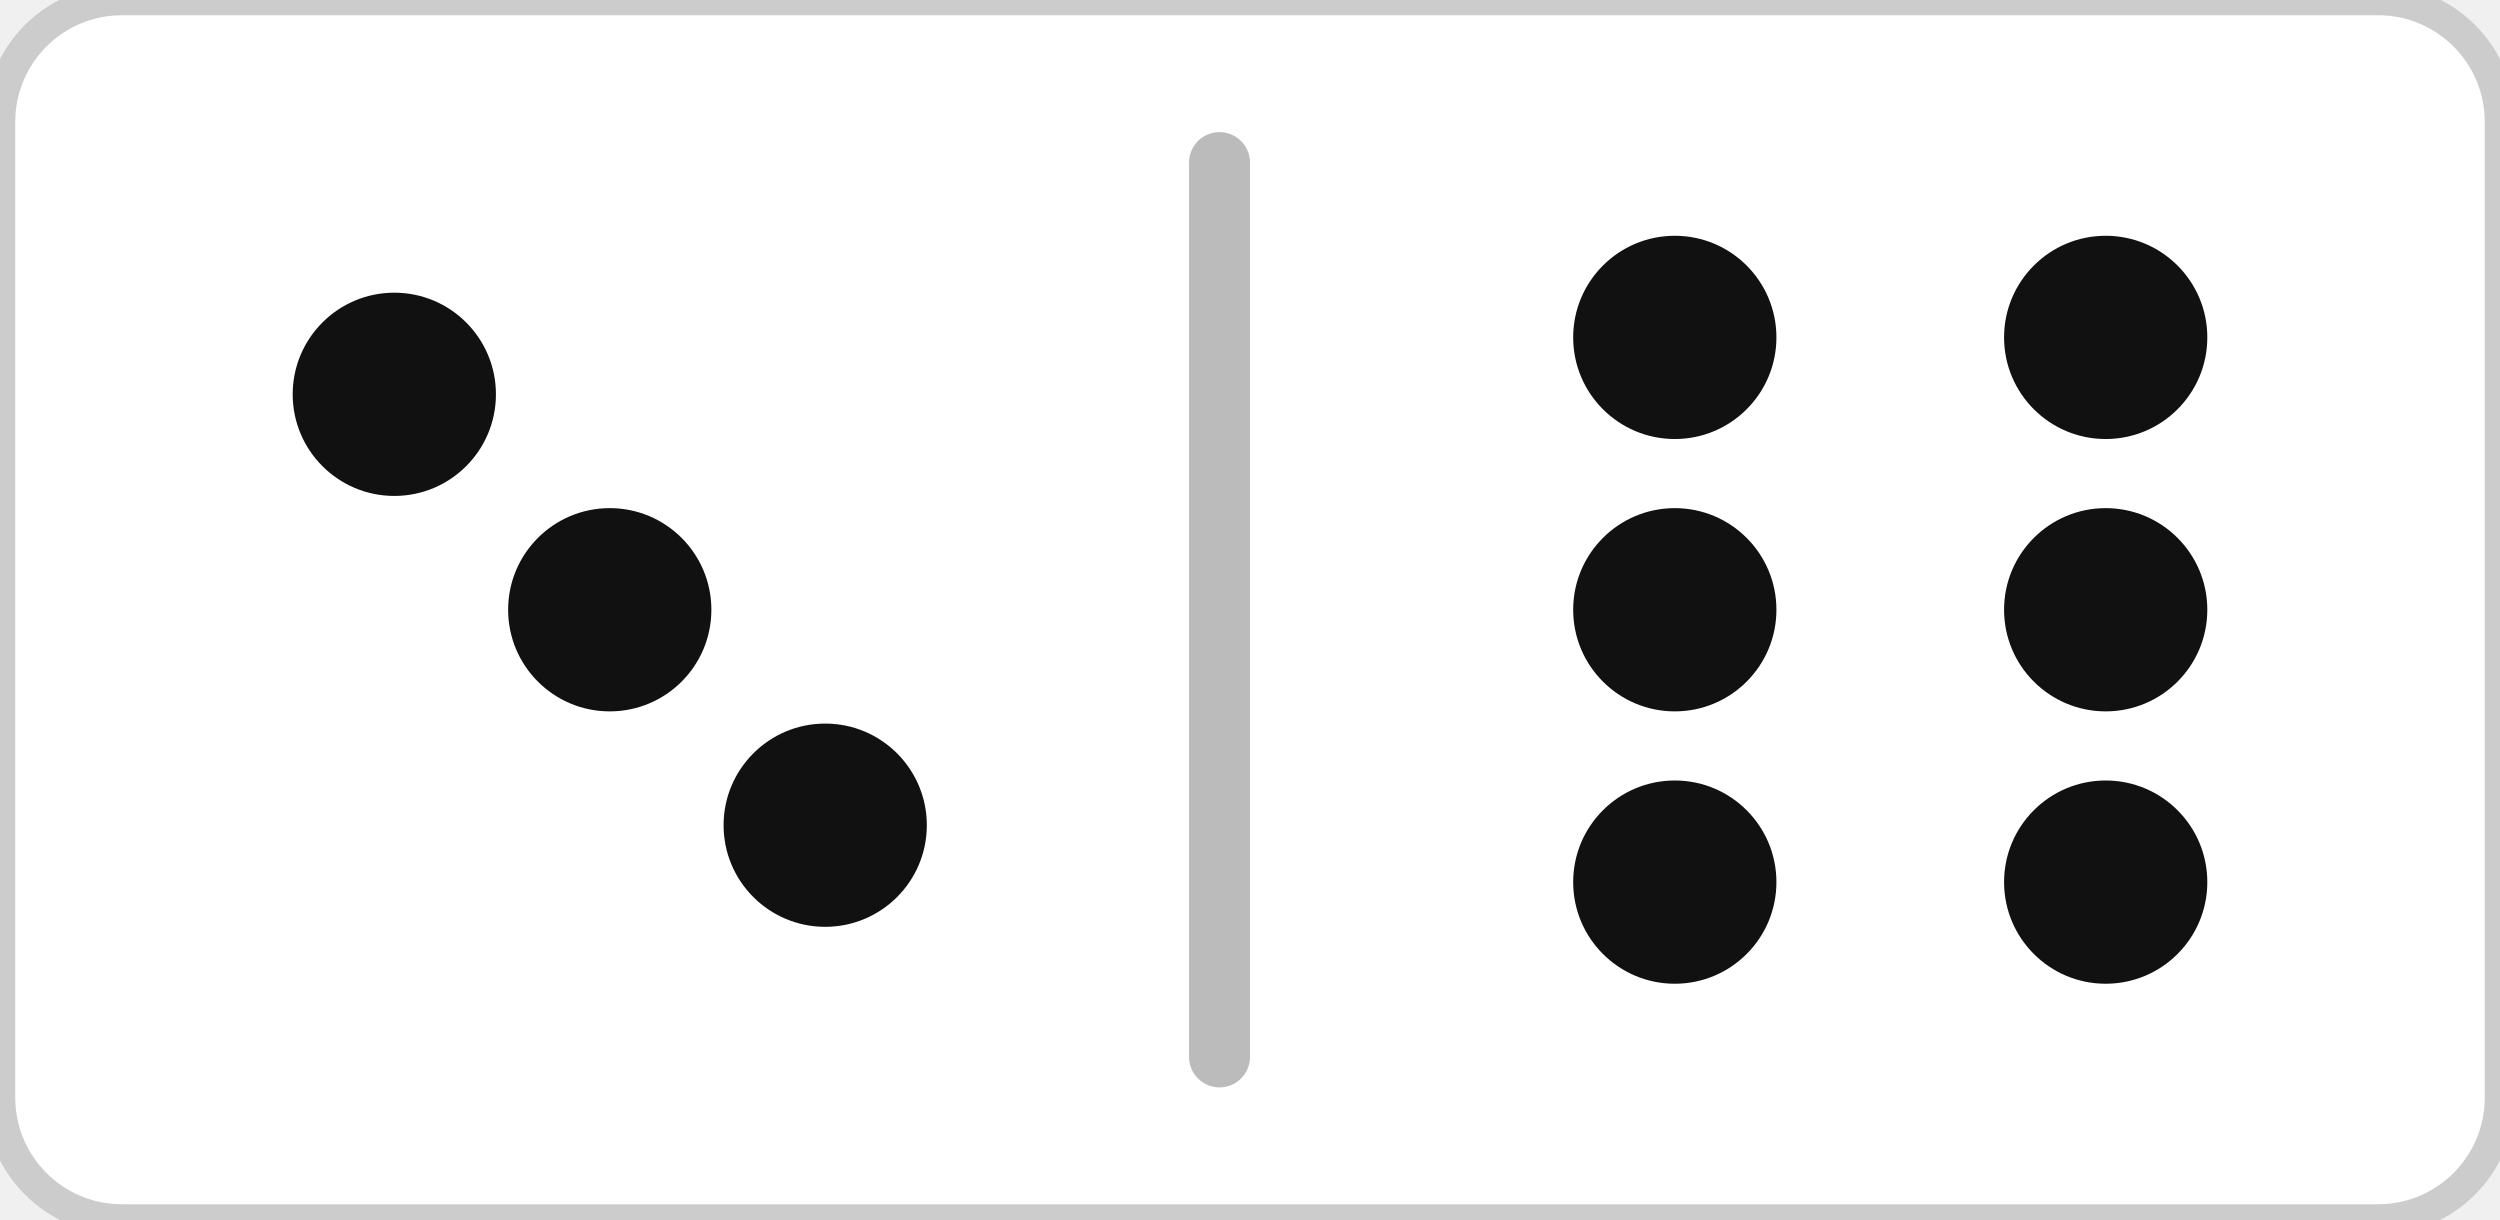
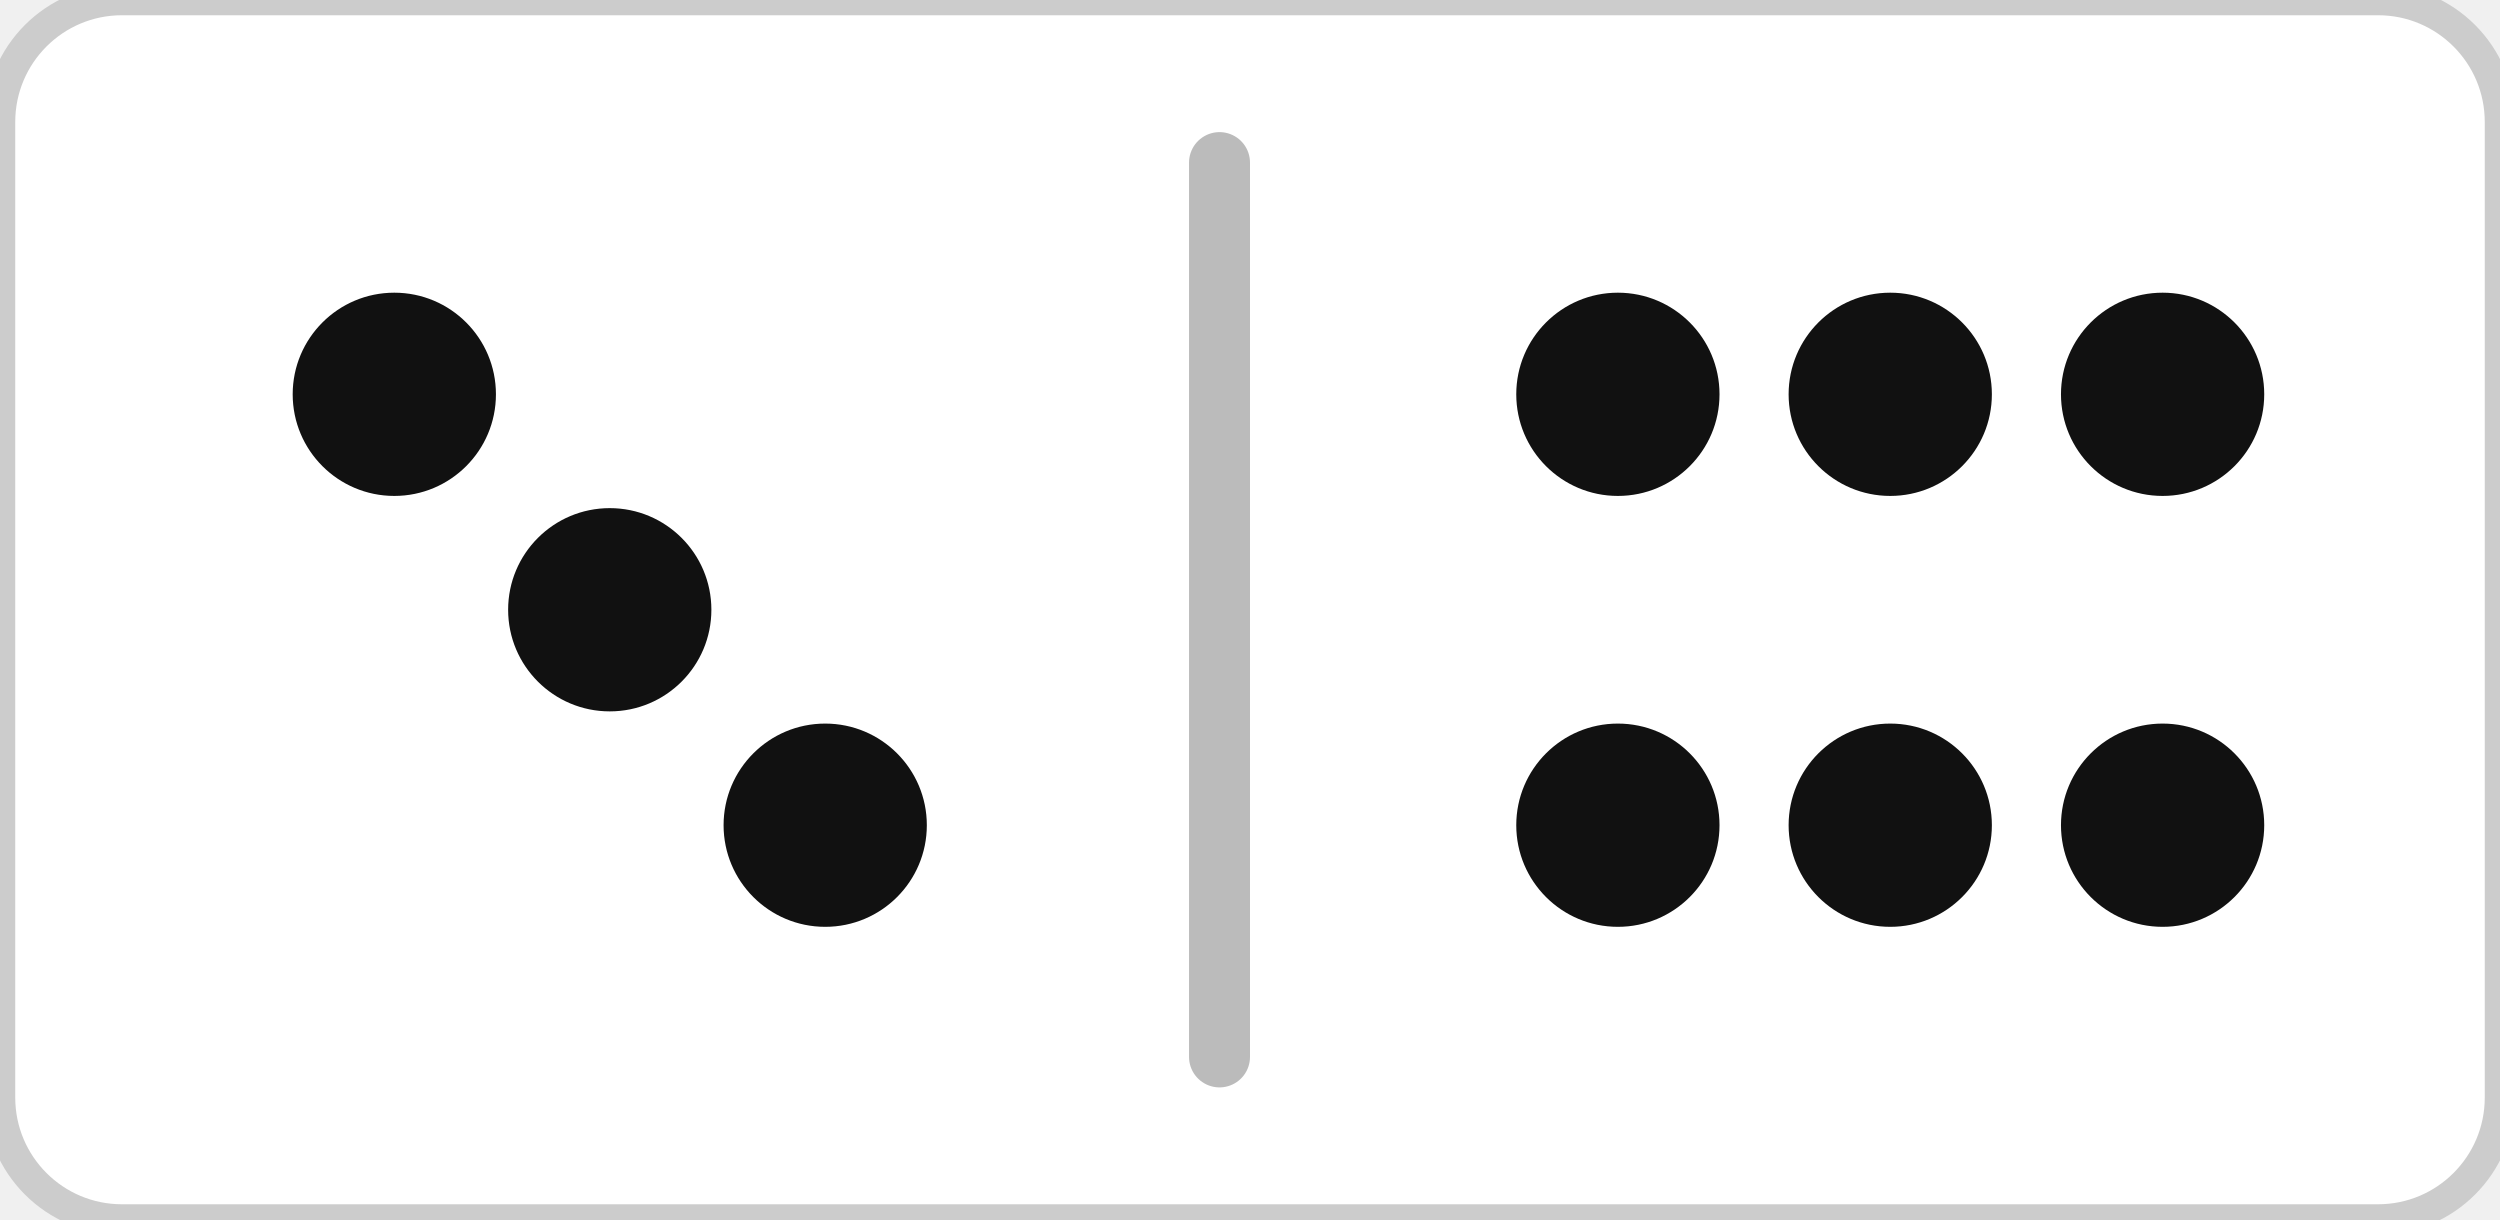
<svg xmlns="http://www.w3.org/2000/svg" width="123" height="60" viewBox="0 0 123 60">
  <rect width="123" height="60" rx="6" ry="6" fill="#ffffff" stroke="#cccccc" stroke-width="1.5" />
  <line x1="60" y1="8" x2="60" y2="52" stroke="#bbbbbb" stroke-width="3" stroke-linecap="round" />
  <circle cx="19.4" cy="19.4" r="5" fill="#111111" />
  <circle cx="30.0" cy="30.0" r="5" fill="#111111" />
  <circle cx="40.6" cy="40.6" r="5" fill="#111111" />
-   <circle cx="82.4" cy="16.6" r="5" fill="#111111" />
-   <circle cx="103.6" cy="16.6" r="5" fill="#111111" />
-   <circle cx="82.4" cy="30.0" r="5" fill="#111111" />
-   <circle cx="103.6" cy="30.0" r="5" fill="#111111" />
-   <circle cx="82.4" cy="43.4" r="5" fill="#111111" />
-   <circle cx="103.6" cy="43.4" r="5" fill="#111111" />
+   <circle cx="79.6" cy="19.4" r="5" fill="#111111" />
+   <circle cx="79.6" cy="40.6" r="5" fill="#111111" />
+   <circle cx="93.0" cy="19.4" r="5" fill="#111111" />
+   <circle cx="93.0" cy="40.6" r="5" fill="#111111" />
+   <circle cx="106.4" cy="19.4" r="5" fill="#111111" />
+   <circle cx="106.4" cy="40.6" r="5" fill="#111111" />
</svg>
